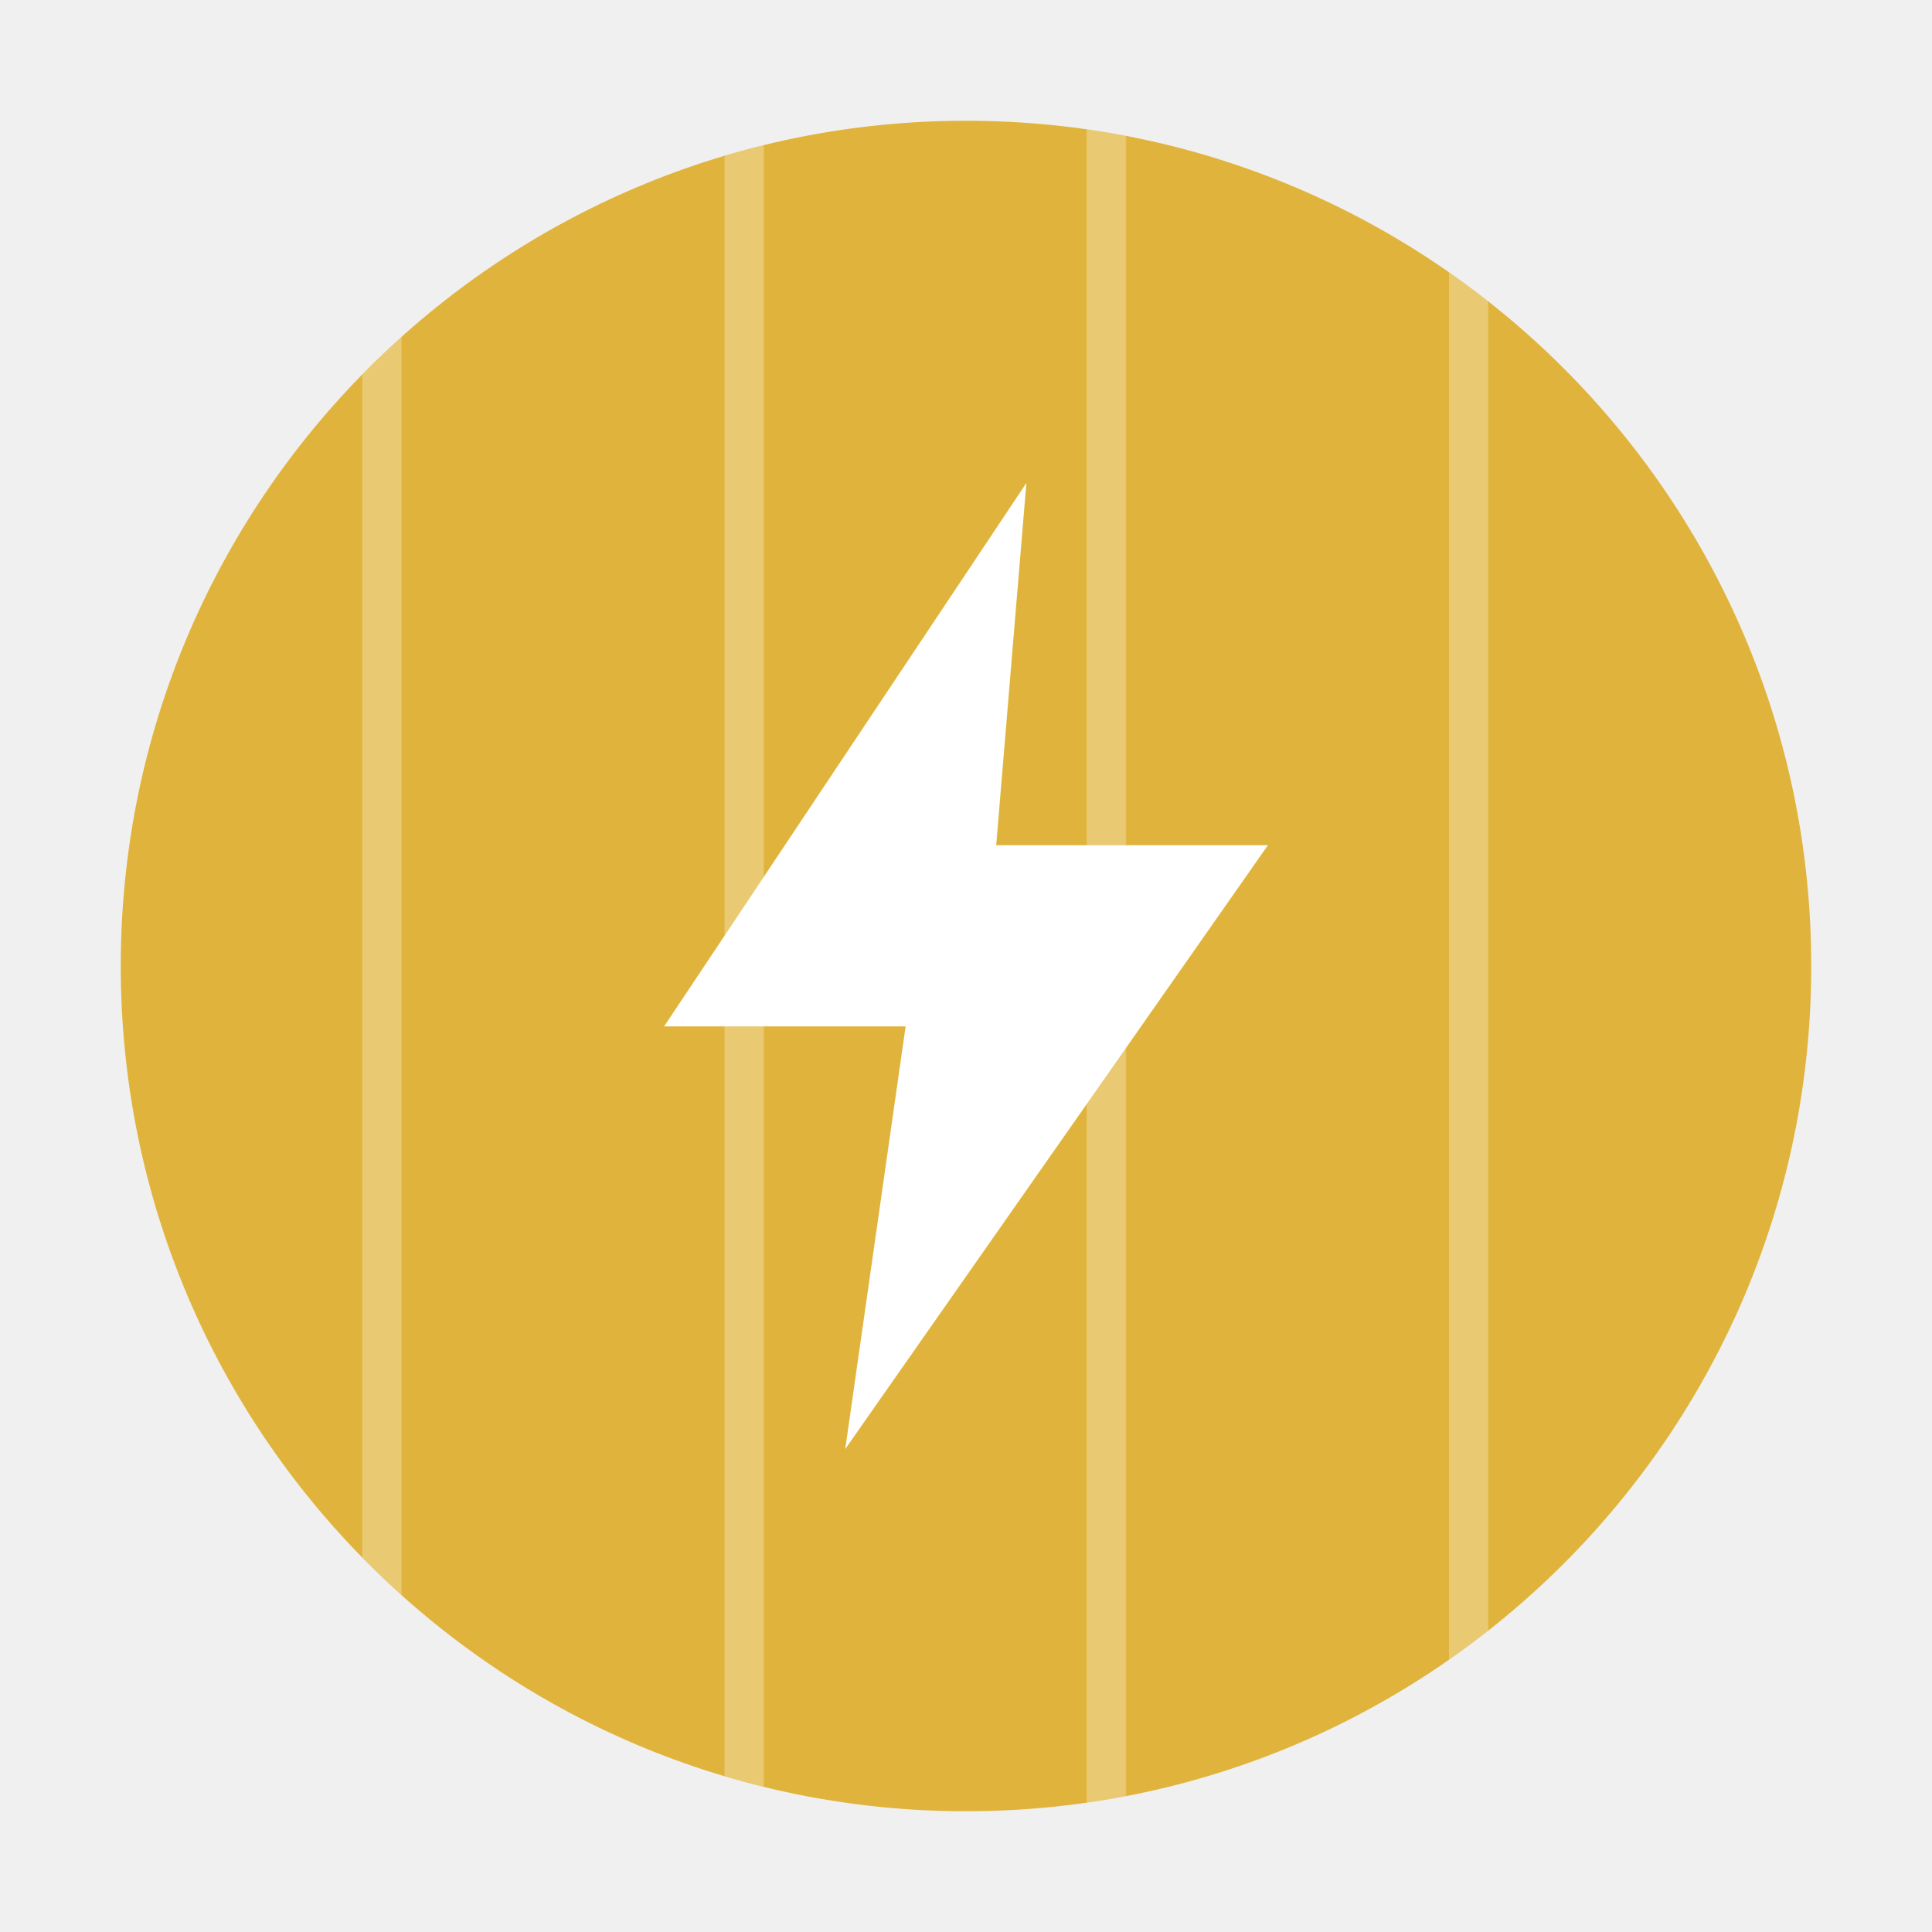
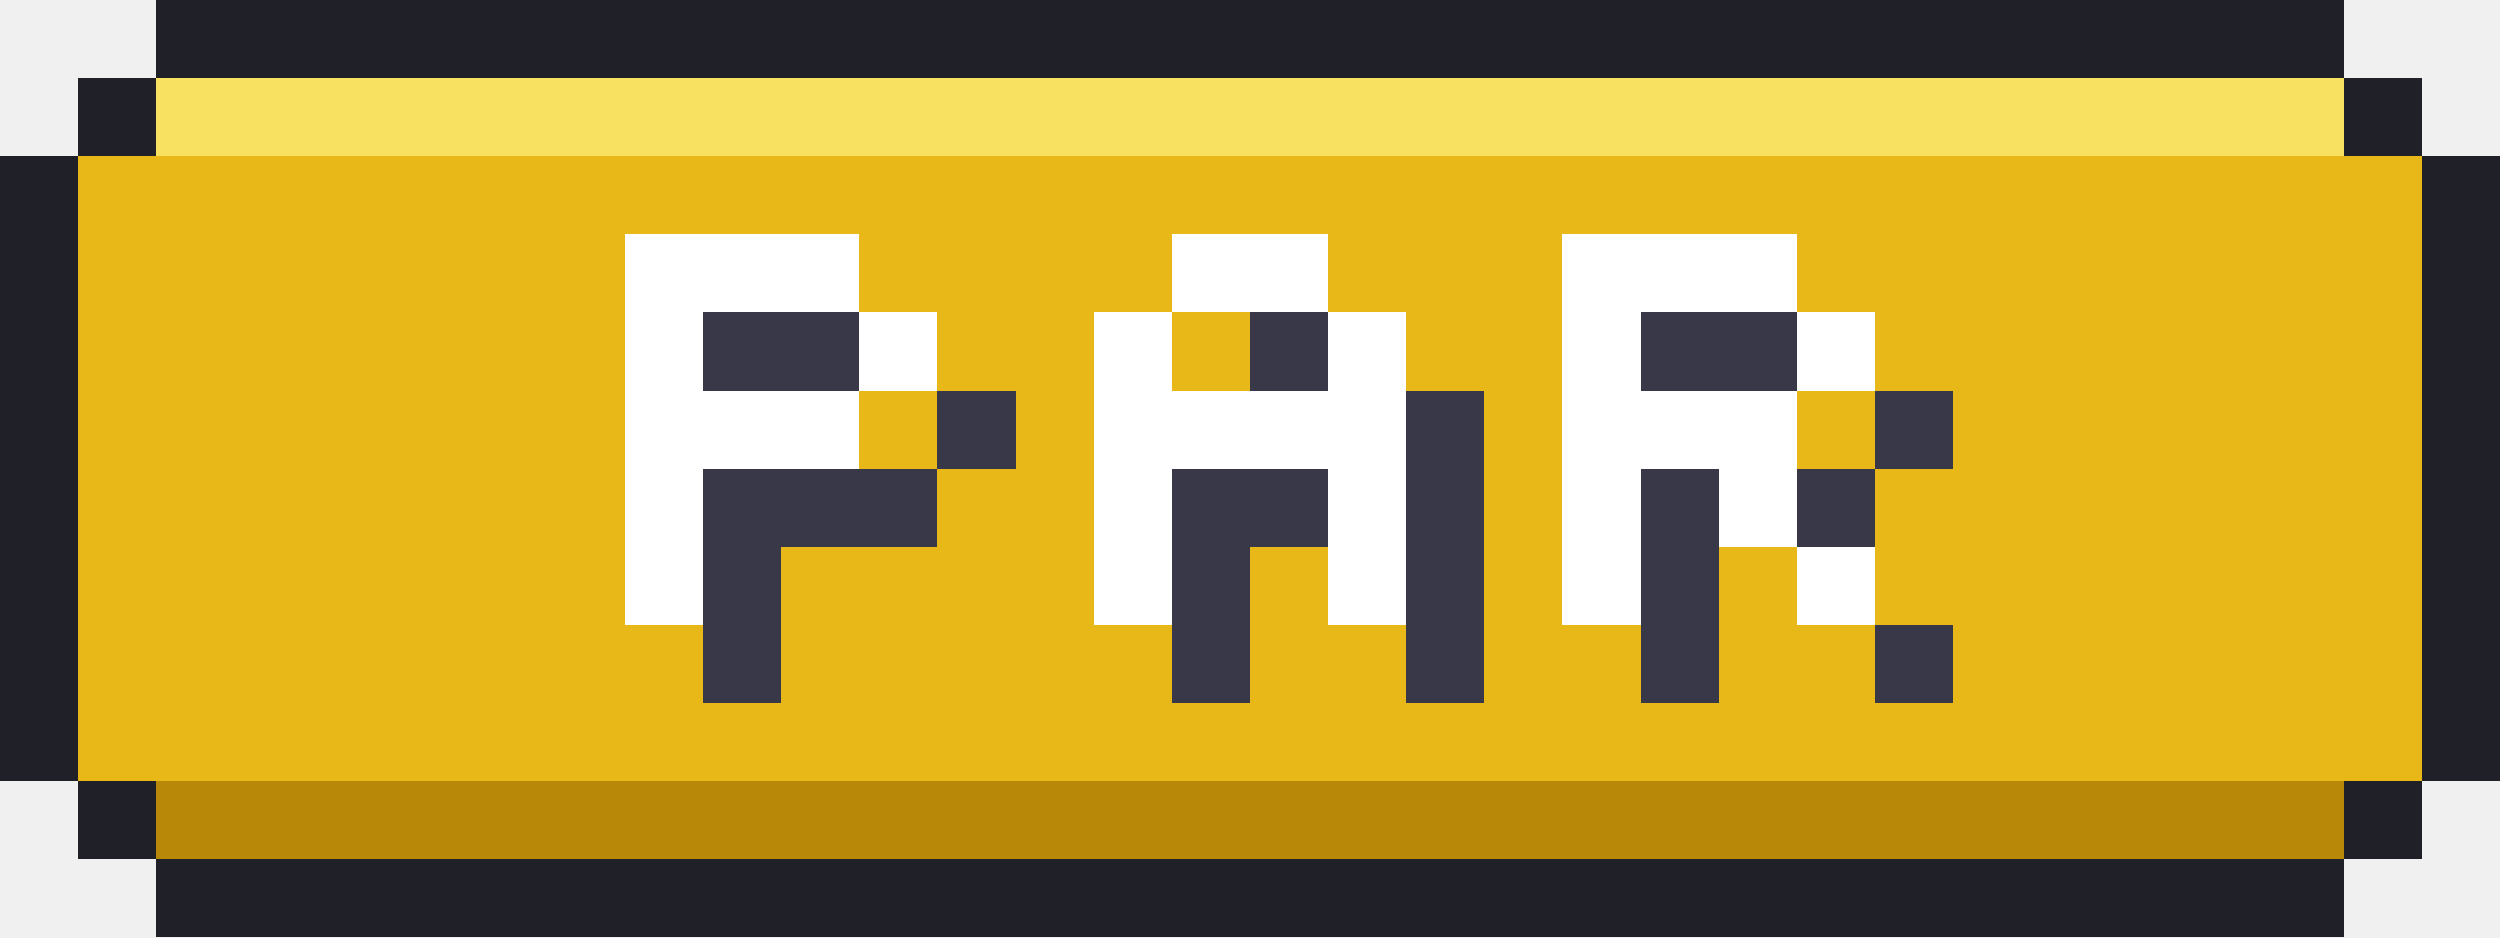
- <svg xmlns="http://www.w3.org/2000/svg" viewBox="0 0 32 32" width="32" height="32">
-   <defs>
-     <pattern id="parP" width="6" height="6" patternUnits="userSpaceOnUse">
-       <line x1="0" y1="0" x2="0" y2="6" stroke="#fff" stroke-width="1.3" opacity="0.28" />
-     </pattern>
-   </defs>
-   <circle cx="16" cy="16" r="14" fill="#E0B43C" />
-   <circle cx="16" cy="16" r="14" fill="url(#parP)" />
-   <path d="M17 8 L11 17 L15 17 L14 24 L21 14 L16.5 14 Z" fill="#fff" />
+ <svg xmlns="http://www.w3.org/2000/svg" viewBox="0 0 32 12" width="32" height="12" shape-rendering="crispEdges">
+   <rect x="2" y="0" width="1" height="1" fill="#202028" />
+   <rect x="3" y="0" width="1" height="1" fill="#202028" />
+   <rect x="4" y="0" width="1" height="1" fill="#202028" />
+   <rect x="5" y="0" width="1" height="1" fill="#202028" />
+   <rect x="6" y="0" width="1" height="1" fill="#202028" />
+   <rect x="7" y="0" width="1" height="1" fill="#202028" />
+   <rect x="8" y="0" width="1" height="1" fill="#202028" />
+   <rect x="9" y="0" width="1" height="1" fill="#202028" />
+   <rect x="10" y="0" width="1" height="1" fill="#202028" />
+   <rect x="11" y="0" width="1" height="1" fill="#202028" />
+   <rect x="12" y="0" width="1" height="1" fill="#202028" />
+   <rect x="13" y="0" width="1" height="1" fill="#202028" />
+   <rect x="14" y="0" width="1" height="1" fill="#202028" />
+   <rect x="15" y="0" width="1" height="1" fill="#202028" />
+   <rect x="16" y="0" width="1" height="1" fill="#202028" />
+   <rect x="17" y="0" width="1" height="1" fill="#202028" />
+   <rect x="18" y="0" width="1" height="1" fill="#202028" />
+   <rect x="19" y="0" width="1" height="1" fill="#202028" />
+   <rect x="20" y="0" width="1" height="1" fill="#202028" />
+   <rect x="21" y="0" width="1" height="1" fill="#202028" />
+   <rect x="22" y="0" width="1" height="1" fill="#202028" />
+   <rect x="23" y="0" width="1" height="1" fill="#202028" />
+   <rect x="24" y="0" width="1" height="1" fill="#202028" />
+   <rect x="25" y="0" width="1" height="1" fill="#202028" />
+   <rect x="26" y="0" width="1" height="1" fill="#202028" />
+   <rect x="27" y="0" width="1" height="1" fill="#202028" />
+   <rect x="28" y="0" width="1" height="1" fill="#202028" />
+   <rect x="29" y="0" width="1" height="1" fill="#202028" />
+   <rect x="1" y="1" width="1" height="1" fill="#202028" />
+   <rect x="2" y="1" width="1" height="1" fill="#F8E060" />
+   <rect x="3" y="1" width="1" height="1" fill="#F8E060" />
+   <rect x="4" y="1" width="1" height="1" fill="#F8E060" />
+   <rect x="5" y="1" width="1" height="1" fill="#F8E060" />
+   <rect x="6" y="1" width="1" height="1" fill="#F8E060" />
+   <rect x="7" y="1" width="1" height="1" fill="#F8E060" />
+   <rect x="8" y="1" width="1" height="1" fill="#F8E060" />
+   <rect x="9" y="1" width="1" height="1" fill="#F8E060" />
+   <rect x="10" y="1" width="1" height="1" fill="#F8E060" />
+   <rect x="11" y="1" width="1" height="1" fill="#F8E060" />
+   <rect x="12" y="1" width="1" height="1" fill="#F8E060" />
+   <rect x="13" y="1" width="1" height="1" fill="#F8E060" />
+   <rect x="14" y="1" width="1" height="1" fill="#F8E060" />
+   <rect x="15" y="1" width="1" height="1" fill="#F8E060" />
+   <rect x="16" y="1" width="1" height="1" fill="#F8E060" />
+   <rect x="17" y="1" width="1" height="1" fill="#F8E060" />
+   <rect x="18" y="1" width="1" height="1" fill="#F8E060" />
+   <rect x="19" y="1" width="1" height="1" fill="#F8E060" />
+   <rect x="20" y="1" width="1" height="1" fill="#F8E060" />
+   <rect x="21" y="1" width="1" height="1" fill="#F8E060" />
+   <rect x="22" y="1" width="1" height="1" fill="#F8E060" />
+   <rect x="23" y="1" width="1" height="1" fill="#F8E060" />
+   <rect x="24" y="1" width="1" height="1" fill="#F8E060" />
+   <rect x="25" y="1" width="1" height="1" fill="#F8E060" />
+   <rect x="26" y="1" width="1" height="1" fill="#F8E060" />
+   <rect x="27" y="1" width="1" height="1" fill="#F8E060" />
+   <rect x="28" y="1" width="1" height="1" fill="#F8E060" />
+   <rect x="29" y="1" width="1" height="1" fill="#F8E060" />
+   <rect x="30" y="1" width="1" height="1" fill="#202028" />
+   <rect x="0" y="2" width="1" height="1" fill="#202028" />
+   <rect x="1" y="2" width="1" height="1" fill="#E8B818" />
+   <rect x="2" y="2" width="1" height="1" fill="#E8B818" />
+   <rect x="3" y="2" width="1" height="1" fill="#E8B818" />
+   <rect x="4" y="2" width="1" height="1" fill="#E8B818" />
+   <rect x="5" y="2" width="1" height="1" fill="#E8B818" />
+   <rect x="6" y="2" width="1" height="1" fill="#E8B818" />
+   <rect x="7" y="2" width="1" height="1" fill="#E8B818" />
+   <rect x="8" y="2" width="1" height="1" fill="#E8B818" />
+   <rect x="9" y="2" width="1" height="1" fill="#E8B818" />
+   <rect x="10" y="2" width="1" height="1" fill="#E8B818" />
+   <rect x="11" y="2" width="1" height="1" fill="#E8B818" />
+   <rect x="12" y="2" width="1" height="1" fill="#E8B818" />
+   <rect x="13" y="2" width="1" height="1" fill="#E8B818" />
+   <rect x="14" y="2" width="1" height="1" fill="#E8B818" />
+   <rect x="15" y="2" width="1" height="1" fill="#E8B818" />
+   <rect x="16" y="2" width="1" height="1" fill="#E8B818" />
+   <rect x="17" y="2" width="1" height="1" fill="#E8B818" />
+   <rect x="18" y="2" width="1" height="1" fill="#E8B818" />
+   <rect x="19" y="2" width="1" height="1" fill="#E8B818" />
+   <rect x="20" y="2" width="1" height="1" fill="#E8B818" />
+   <rect x="21" y="2" width="1" height="1" fill="#E8B818" />
+   <rect x="22" y="2" width="1" height="1" fill="#E8B818" />
+   <rect x="23" y="2" width="1" height="1" fill="#E8B818" />
+   <rect x="24" y="2" width="1" height="1" fill="#E8B818" />
+   <rect x="25" y="2" width="1" height="1" fill="#E8B818" />
+   <rect x="26" y="2" width="1" height="1" fill="#E8B818" />
+   <rect x="27" y="2" width="1" height="1" fill="#E8B818" />
+   <rect x="28" y="2" width="1" height="1" fill="#E8B818" />
+   <rect x="29" y="2" width="1" height="1" fill="#E8B818" />
+   <rect x="30" y="2" width="1" height="1" fill="#E8B818" />
+   <rect x="31" y="2" width="1" height="1" fill="#202028" />
+   <rect x="0" y="3" width="1" height="1" fill="#202028" />
+   <rect x="1" y="3" width="1" height="1" fill="#E8B818" />
+   <rect x="2" y="3" width="1" height="1" fill="#E8B818" />
+   <rect x="3" y="3" width="1" height="1" fill="#E8B818" />
+   <rect x="4" y="3" width="1" height="1" fill="#E8B818" />
+   <rect x="5" y="3" width="1" height="1" fill="#E8B818" />
+   <rect x="6" y="3" width="1" height="1" fill="#E8B818" />
+   <rect x="7" y="3" width="1" height="1" fill="#E8B818" />
+   <rect x="8" y="3" width="1" height="1" fill="#FFFFFF" />
+   <rect x="9" y="3" width="1" height="1" fill="#FFFFFF" />
+   <rect x="10" y="3" width="1" height="1" fill="#FFFFFF" />
+   <rect x="11" y="3" width="1" height="1" fill="#E8B818" />
+   <rect x="12" y="3" width="1" height="1" fill="#E8B818" />
+   <rect x="13" y="3" width="1" height="1" fill="#E8B818" />
+   <rect x="14" y="3" width="1" height="1" fill="#E8B818" />
+   <rect x="15" y="3" width="1" height="1" fill="#FFFFFF" />
+   <rect x="16" y="3" width="1" height="1" fill="#FFFFFF" />
+   <rect x="17" y="3" width="1" height="1" fill="#E8B818" />
+   <rect x="18" y="3" width="1" height="1" fill="#E8B818" />
+   <rect x="19" y="3" width="1" height="1" fill="#E8B818" />
+   <rect x="20" y="3" width="1" height="1" fill="#FFFFFF" />
+   <rect x="21" y="3" width="1" height="1" fill="#FFFFFF" />
+   <rect x="22" y="3" width="1" height="1" fill="#FFFFFF" />
+   <rect x="23" y="3" width="1" height="1" fill="#E8B818" />
+   <rect x="24" y="3" width="1" height="1" fill="#E8B818" />
+   <rect x="25" y="3" width="1" height="1" fill="#E8B818" />
+   <rect x="26" y="3" width="1" height="1" fill="#E8B818" />
+   <rect x="27" y="3" width="1" height="1" fill="#E8B818" />
+   <rect x="28" y="3" width="1" height="1" fill="#E8B818" />
+   <rect x="29" y="3" width="1" height="1" fill="#E8B818" />
+   <rect x="30" y="3" width="1" height="1" fill="#E8B818" />
+   <rect x="31" y="3" width="1" height="1" fill="#202028" />
+   <rect x="0" y="4" width="1" height="1" fill="#202028" />
+   <rect x="1" y="4" width="1" height="1" fill="#E8B818" />
+   <rect x="2" y="4" width="1" height="1" fill="#E8B818" />
+   <rect x="3" y="4" width="1" height="1" fill="#E8B818" />
+   <rect x="4" y="4" width="1" height="1" fill="#E8B818" />
+   <rect x="5" y="4" width="1" height="1" fill="#E8B818" />
+   <rect x="6" y="4" width="1" height="1" fill="#E8B818" />
+   <rect x="7" y="4" width="1" height="1" fill="#E8B818" />
+   <rect x="8" y="4" width="1" height="1" fill="#FFFFFF" />
+   <rect x="9" y="4" width="1" height="1" fill="#383848" />
+   <rect x="10" y="4" width="1" height="1" fill="#383848" />
+   <rect x="11" y="4" width="1" height="1" fill="#FFFFFF" />
+   <rect x="12" y="4" width="1" height="1" fill="#E8B818" />
+   <rect x="13" y="4" width="1" height="1" fill="#E8B818" />
+   <rect x="14" y="4" width="1" height="1" fill="#FFFFFF" />
+   <rect x="15" y="4" width="1" height="1" fill="#E8B818" />
+   <rect x="16" y="4" width="1" height="1" fill="#383848" />
+   <rect x="17" y="4" width="1" height="1" fill="#FFFFFF" />
+   <rect x="18" y="4" width="1" height="1" fill="#E8B818" />
+   <rect x="19" y="4" width="1" height="1" fill="#E8B818" />
+   <rect x="20" y="4" width="1" height="1" fill="#FFFFFF" />
+   <rect x="21" y="4" width="1" height="1" fill="#383848" />
+   <rect x="22" y="4" width="1" height="1" fill="#383848" />
+   <rect x="23" y="4" width="1" height="1" fill="#FFFFFF" />
+   <rect x="24" y="4" width="1" height="1" fill="#E8B818" />
+   <rect x="25" y="4" width="1" height="1" fill="#E8B818" />
+   <rect x="26" y="4" width="1" height="1" fill="#E8B818" />
+   <rect x="27" y="4" width="1" height="1" fill="#E8B818" />
+   <rect x="28" y="4" width="1" height="1" fill="#E8B818" />
+   <rect x="29" y="4" width="1" height="1" fill="#E8B818" />
+   <rect x="30" y="4" width="1" height="1" fill="#E8B818" />
+   <rect x="31" y="4" width="1" height="1" fill="#202028" />
+   <rect x="0" y="5" width="1" height="1" fill="#202028" />
+   <rect x="1" y="5" width="1" height="1" fill="#E8B818" />
+   <rect x="2" y="5" width="1" height="1" fill="#E8B818" />
+   <rect x="3" y="5" width="1" height="1" fill="#E8B818" />
+   <rect x="4" y="5" width="1" height="1" fill="#E8B818" />
+   <rect x="5" y="5" width="1" height="1" fill="#E8B818" />
+   <rect x="6" y="5" width="1" height="1" fill="#E8B818" />
+   <rect x="7" y="5" width="1" height="1" fill="#E8B818" />
+   <rect x="8" y="5" width="1" height="1" fill="#FFFFFF" />
+   <rect x="9" y="5" width="1" height="1" fill="#FFFFFF" />
+   <rect x="10" y="5" width="1" height="1" fill="#FFFFFF" />
+   <rect x="11" y="5" width="1" height="1" fill="#E8B818" />
+   <rect x="12" y="5" width="1" height="1" fill="#383848" />
+   <rect x="13" y="5" width="1" height="1" fill="#E8B818" />
+   <rect x="14" y="5" width="1" height="1" fill="#FFFFFF" />
+   <rect x="15" y="5" width="1" height="1" fill="#FFFFFF" />
+   <rect x="16" y="5" width="1" height="1" fill="#FFFFFF" />
+   <rect x="17" y="5" width="1" height="1" fill="#FFFFFF" />
+   <rect x="18" y="5" width="1" height="1" fill="#383848" />
+   <rect x="19" y="5" width="1" height="1" fill="#E8B818" />
+   <rect x="20" y="5" width="1" height="1" fill="#FFFFFF" />
+   <rect x="21" y="5" width="1" height="1" fill="#FFFFFF" />
+   <rect x="22" y="5" width="1" height="1" fill="#FFFFFF" />
+   <rect x="23" y="5" width="1" height="1" fill="#E8B818" />
+   <rect x="24" y="5" width="1" height="1" fill="#383848" />
+   <rect x="25" y="5" width="1" height="1" fill="#E8B818" />
+   <rect x="26" y="5" width="1" height="1" fill="#E8B818" />
+   <rect x="27" y="5" width="1" height="1" fill="#E8B818" />
+   <rect x="28" y="5" width="1" height="1" fill="#E8B818" />
+   <rect x="29" y="5" width="1" height="1" fill="#E8B818" />
+   <rect x="30" y="5" width="1" height="1" fill="#E8B818" />
+   <rect x="31" y="5" width="1" height="1" fill="#202028" />
+   <rect x="0" y="6" width="1" height="1" fill="#202028" />
+   <rect x="1" y="6" width="1" height="1" fill="#E8B818" />
+   <rect x="2" y="6" width="1" height="1" fill="#E8B818" />
+   <rect x="3" y="6" width="1" height="1" fill="#E8B818" />
+   <rect x="4" y="6" width="1" height="1" fill="#E8B818" />
+   <rect x="5" y="6" width="1" height="1" fill="#E8B818" />
+   <rect x="6" y="6" width="1" height="1" fill="#E8B818" />
+   <rect x="7" y="6" width="1" height="1" fill="#E8B818" />
+   <rect x="8" y="6" width="1" height="1" fill="#FFFFFF" />
+   <rect x="9" y="6" width="1" height="1" fill="#383848" />
+   <rect x="10" y="6" width="1" height="1" fill="#383848" />
+   <rect x="11" y="6" width="1" height="1" fill="#383848" />
+   <rect x="12" y="6" width="1" height="1" fill="#E8B818" />
+   <rect x="13" y="6" width="1" height="1" fill="#E8B818" />
+   <rect x="14" y="6" width="1" height="1" fill="#FFFFFF" />
+   <rect x="15" y="6" width="1" height="1" fill="#383848" />
+   <rect x="16" y="6" width="1" height="1" fill="#383848" />
+   <rect x="17" y="6" width="1" height="1" fill="#FFFFFF" />
+   <rect x="18" y="6" width="1" height="1" fill="#383848" />
+   <rect x="19" y="6" width="1" height="1" fill="#E8B818" />
+   <rect x="20" y="6" width="1" height="1" fill="#FFFFFF" />
+   <rect x="21" y="6" width="1" height="1" fill="#383848" />
+   <rect x="22" y="6" width="1" height="1" fill="#FFFFFF" />
+   <rect x="23" y="6" width="1" height="1" fill="#383848" />
+   <rect x="24" y="6" width="1" height="1" fill="#E8B818" />
+   <rect x="25" y="6" width="1" height="1" fill="#E8B818" />
+   <rect x="26" y="6" width="1" height="1" fill="#E8B818" />
+   <rect x="27" y="6" width="1" height="1" fill="#E8B818" />
+   <rect x="28" y="6" width="1" height="1" fill="#E8B818" />
+   <rect x="29" y="6" width="1" height="1" fill="#E8B818" />
+   <rect x="30" y="6" width="1" height="1" fill="#E8B818" />
+   <rect x="31" y="6" width="1" height="1" fill="#202028" />
+   <rect x="0" y="7" width="1" height="1" fill="#202028" />
+   <rect x="1" y="7" width="1" height="1" fill="#E8B818" />
+   <rect x="2" y="7" width="1" height="1" fill="#E8B818" />
+   <rect x="3" y="7" width="1" height="1" fill="#E8B818" />
+   <rect x="4" y="7" width="1" height="1" fill="#E8B818" />
+   <rect x="5" y="7" width="1" height="1" fill="#E8B818" />
+   <rect x="6" y="7" width="1" height="1" fill="#E8B818" />
+   <rect x="7" y="7" width="1" height="1" fill="#E8B818" />
+   <rect x="8" y="7" width="1" height="1" fill="#FFFFFF" />
+   <rect x="9" y="7" width="1" height="1" fill="#383848" />
+   <rect x="10" y="7" width="1" height="1" fill="#E8B818" />
+   <rect x="11" y="7" width="1" height="1" fill="#E8B818" />
+   <rect x="12" y="7" width="1" height="1" fill="#E8B818" />
+   <rect x="13" y="7" width="1" height="1" fill="#E8B818" />
+   <rect x="14" y="7" width="1" height="1" fill="#FFFFFF" />
+   <rect x="15" y="7" width="1" height="1" fill="#383848" />
+   <rect x="16" y="7" width="1" height="1" fill="#E8B818" />
+   <rect x="17" y="7" width="1" height="1" fill="#FFFFFF" />
+   <rect x="18" y="7" width="1" height="1" fill="#383848" />
+   <rect x="19" y="7" width="1" height="1" fill="#E8B818" />
+   <rect x="20" y="7" width="1" height="1" fill="#FFFFFF" />
+   <rect x="21" y="7" width="1" height="1" fill="#383848" />
+   <rect x="22" y="7" width="1" height="1" fill="#E8B818" />
+   <rect x="23" y="7" width="1" height="1" fill="#FFFFFF" />
+   <rect x="24" y="7" width="1" height="1" fill="#E8B818" />
+   <rect x="25" y="7" width="1" height="1" fill="#E8B818" />
+   <rect x="26" y="7" width="1" height="1" fill="#E8B818" />
+   <rect x="27" y="7" width="1" height="1" fill="#E8B818" />
+   <rect x="28" y="7" width="1" height="1" fill="#E8B818" />
+   <rect x="29" y="7" width="1" height="1" fill="#E8B818" />
+   <rect x="30" y="7" width="1" height="1" fill="#E8B818" />
+   <rect x="31" y="7" width="1" height="1" fill="#202028" />
+   <rect x="0" y="8" width="1" height="1" fill="#202028" />
+   <rect x="1" y="8" width="1" height="1" fill="#E8B818" />
+   <rect x="2" y="8" width="1" height="1" fill="#E8B818" />
+   <rect x="3" y="8" width="1" height="1" fill="#E8B818" />
+   <rect x="4" y="8" width="1" height="1" fill="#E8B818" />
+   <rect x="5" y="8" width="1" height="1" fill="#E8B818" />
+   <rect x="6" y="8" width="1" height="1" fill="#E8B818" />
+   <rect x="7" y="8" width="1" height="1" fill="#E8B818" />
+   <rect x="8" y="8" width="1" height="1" fill="#E8B818" />
+   <rect x="9" y="8" width="1" height="1" fill="#383848" />
+   <rect x="10" y="8" width="1" height="1" fill="#E8B818" />
+   <rect x="11" y="8" width="1" height="1" fill="#E8B818" />
+   <rect x="12" y="8" width="1" height="1" fill="#E8B818" />
+   <rect x="13" y="8" width="1" height="1" fill="#E8B818" />
+   <rect x="14" y="8" width="1" height="1" fill="#E8B818" />
+   <rect x="15" y="8" width="1" height="1" fill="#383848" />
+   <rect x="16" y="8" width="1" height="1" fill="#E8B818" />
+   <rect x="17" y="8" width="1" height="1" fill="#E8B818" />
+   <rect x="18" y="8" width="1" height="1" fill="#383848" />
+   <rect x="19" y="8" width="1" height="1" fill="#E8B818" />
+   <rect x="20" y="8" width="1" height="1" fill="#E8B818" />
+   <rect x="21" y="8" width="1" height="1" fill="#383848" />
+   <rect x="22" y="8" width="1" height="1" fill="#E8B818" />
+   <rect x="23" y="8" width="1" height="1" fill="#E8B818" />
+   <rect x="24" y="8" width="1" height="1" fill="#383848" />
+   <rect x="25" y="8" width="1" height="1" fill="#E8B818" />
+   <rect x="26" y="8" width="1" height="1" fill="#E8B818" />
+   <rect x="27" y="8" width="1" height="1" fill="#E8B818" />
+   <rect x="28" y="8" width="1" height="1" fill="#E8B818" />
+   <rect x="29" y="8" width="1" height="1" fill="#E8B818" />
+   <rect x="30" y="8" width="1" height="1" fill="#E8B818" />
+   <rect x="31" y="8" width="1" height="1" fill="#202028" />
+   <rect x="0" y="9" width="1" height="1" fill="#202028" />
+   <rect x="1" y="9" width="1" height="1" fill="#E8B818" />
+   <rect x="2" y="9" width="1" height="1" fill="#E8B818" />
+   <rect x="3" y="9" width="1" height="1" fill="#E8B818" />
+   <rect x="4" y="9" width="1" height="1" fill="#E8B818" />
+   <rect x="5" y="9" width="1" height="1" fill="#E8B818" />
+   <rect x="6" y="9" width="1" height="1" fill="#E8B818" />
+   <rect x="7" y="9" width="1" height="1" fill="#E8B818" />
+   <rect x="8" y="9" width="1" height="1" fill="#E8B818" />
+   <rect x="9" y="9" width="1" height="1" fill="#E8B818" />
+   <rect x="10" y="9" width="1" height="1" fill="#E8B818" />
+   <rect x="11" y="9" width="1" height="1" fill="#E8B818" />
+   <rect x="12" y="9" width="1" height="1" fill="#E8B818" />
+   <rect x="13" y="9" width="1" height="1" fill="#E8B818" />
+   <rect x="14" y="9" width="1" height="1" fill="#E8B818" />
+   <rect x="15" y="9" width="1" height="1" fill="#E8B818" />
+   <rect x="16" y="9" width="1" height="1" fill="#E8B818" />
+   <rect x="17" y="9" width="1" height="1" fill="#E8B818" />
+   <rect x="18" y="9" width="1" height="1" fill="#E8B818" />
+   <rect x="19" y="9" width="1" height="1" fill="#E8B818" />
+   <rect x="20" y="9" width="1" height="1" fill="#E8B818" />
+   <rect x="21" y="9" width="1" height="1" fill="#E8B818" />
+   <rect x="22" y="9" width="1" height="1" fill="#E8B818" />
+   <rect x="23" y="9" width="1" height="1" fill="#E8B818" />
+   <rect x="24" y="9" width="1" height="1" fill="#E8B818" />
+   <rect x="25" y="9" width="1" height="1" fill="#E8B818" />
+   <rect x="26" y="9" width="1" height="1" fill="#E8B818" />
+   <rect x="27" y="9" width="1" height="1" fill="#E8B818" />
+   <rect x="28" y="9" width="1" height="1" fill="#E8B818" />
+   <rect x="29" y="9" width="1" height="1" fill="#E8B818" />
+   <rect x="30" y="9" width="1" height="1" fill="#E8B818" />
+   <rect x="31" y="9" width="1" height="1" fill="#202028" />
+   <rect x="1" y="10" width="1" height="1" fill="#202028" />
+   <rect x="2" y="10" width="1" height="1" fill="#B88808" />
+   <rect x="3" y="10" width="1" height="1" fill="#B88808" />
+   <rect x="4" y="10" width="1" height="1" fill="#B88808" />
+   <rect x="5" y="10" width="1" height="1" fill="#B88808" />
+   <rect x="6" y="10" width="1" height="1" fill="#B88808" />
+   <rect x="7" y="10" width="1" height="1" fill="#B88808" />
+   <rect x="8" y="10" width="1" height="1" fill="#B88808" />
+   <rect x="9" y="10" width="1" height="1" fill="#B88808" />
+   <rect x="10" y="10" width="1" height="1" fill="#B88808" />
+   <rect x="11" y="10" width="1" height="1" fill="#B88808" />
+   <rect x="12" y="10" width="1" height="1" fill="#B88808" />
+   <rect x="13" y="10" width="1" height="1" fill="#B88808" />
+   <rect x="14" y="10" width="1" height="1" fill="#B88808" />
+   <rect x="15" y="10" width="1" height="1" fill="#B88808" />
+   <rect x="16" y="10" width="1" height="1" fill="#B88808" />
+   <rect x="17" y="10" width="1" height="1" fill="#B88808" />
+   <rect x="18" y="10" width="1" height="1" fill="#B88808" />
+   <rect x="19" y="10" width="1" height="1" fill="#B88808" />
+   <rect x="20" y="10" width="1" height="1" fill="#B88808" />
+   <rect x="21" y="10" width="1" height="1" fill="#B88808" />
+   <rect x="22" y="10" width="1" height="1" fill="#B88808" />
+   <rect x="23" y="10" width="1" height="1" fill="#B88808" />
+   <rect x="24" y="10" width="1" height="1" fill="#B88808" />
+   <rect x="25" y="10" width="1" height="1" fill="#B88808" />
+   <rect x="26" y="10" width="1" height="1" fill="#B88808" />
+   <rect x="27" y="10" width="1" height="1" fill="#B88808" />
+   <rect x="28" y="10" width="1" height="1" fill="#B88808" />
+   <rect x="29" y="10" width="1" height="1" fill="#B88808" />
+   <rect x="30" y="10" width="1" height="1" fill="#202028" />
+   <rect x="2" y="11" width="1" height="1" fill="#202028" />
+   <rect x="3" y="11" width="1" height="1" fill="#202028" />
+   <rect x="4" y="11" width="1" height="1" fill="#202028" />
+   <rect x="5" y="11" width="1" height="1" fill="#202028" />
+   <rect x="6" y="11" width="1" height="1" fill="#202028" />
+   <rect x="7" y="11" width="1" height="1" fill="#202028" />
+   <rect x="8" y="11" width="1" height="1" fill="#202028" />
+   <rect x="9" y="11" width="1" height="1" fill="#202028" />
+   <rect x="10" y="11" width="1" height="1" fill="#202028" />
+   <rect x="11" y="11" width="1" height="1" fill="#202028" />
+   <rect x="12" y="11" width="1" height="1" fill="#202028" />
+   <rect x="13" y="11" width="1" height="1" fill="#202028" />
+   <rect x="14" y="11" width="1" height="1" fill="#202028" />
+   <rect x="15" y="11" width="1" height="1" fill="#202028" />
+   <rect x="16" y="11" width="1" height="1" fill="#202028" />
+   <rect x="17" y="11" width="1" height="1" fill="#202028" />
+   <rect x="18" y="11" width="1" height="1" fill="#202028" />
+   <rect x="19" y="11" width="1" height="1" fill="#202028" />
+   <rect x="20" y="11" width="1" height="1" fill="#202028" />
+   <rect x="21" y="11" width="1" height="1" fill="#202028" />
+   <rect x="22" y="11" width="1" height="1" fill="#202028" />
+   <rect x="23" y="11" width="1" height="1" fill="#202028" />
+   <rect x="24" y="11" width="1" height="1" fill="#202028" />
+   <rect x="25" y="11" width="1" height="1" fill="#202028" />
+   <rect x="26" y="11" width="1" height="1" fill="#202028" />
+   <rect x="27" y="11" width="1" height="1" fill="#202028" />
+   <rect x="28" y="11" width="1" height="1" fill="#202028" />
+   <rect x="29" y="11" width="1" height="1" fill="#202028" />
</svg>
